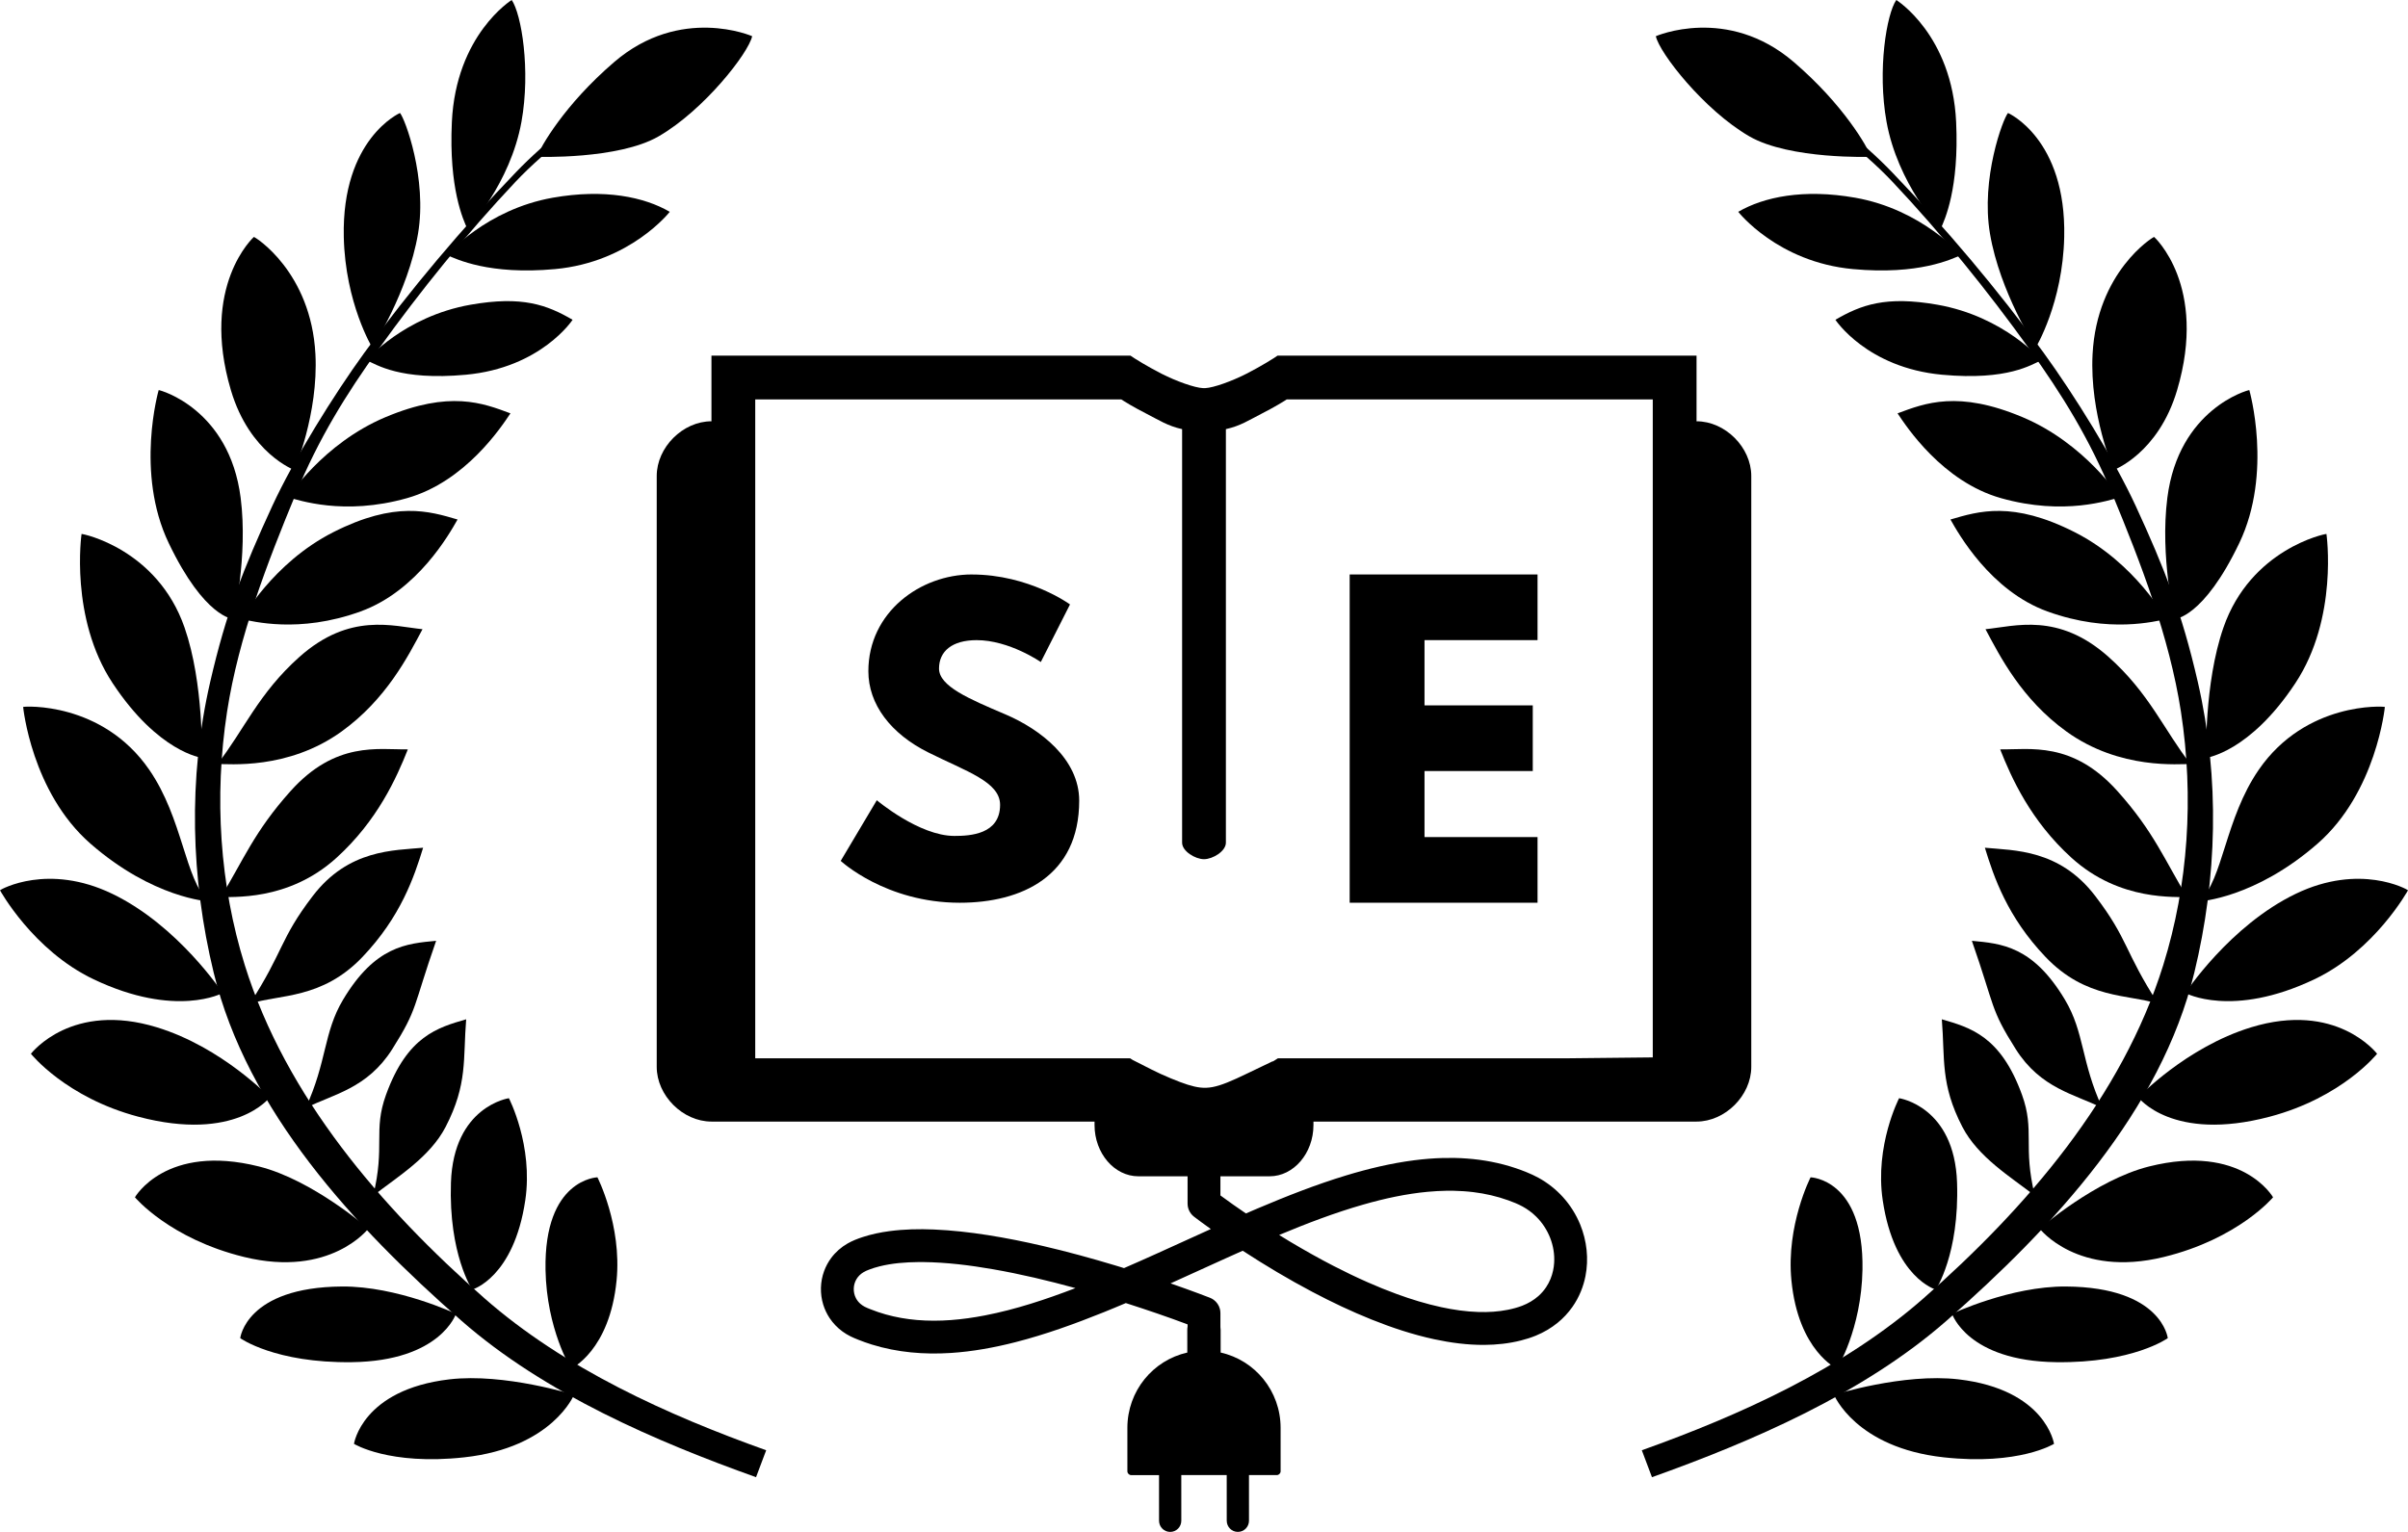
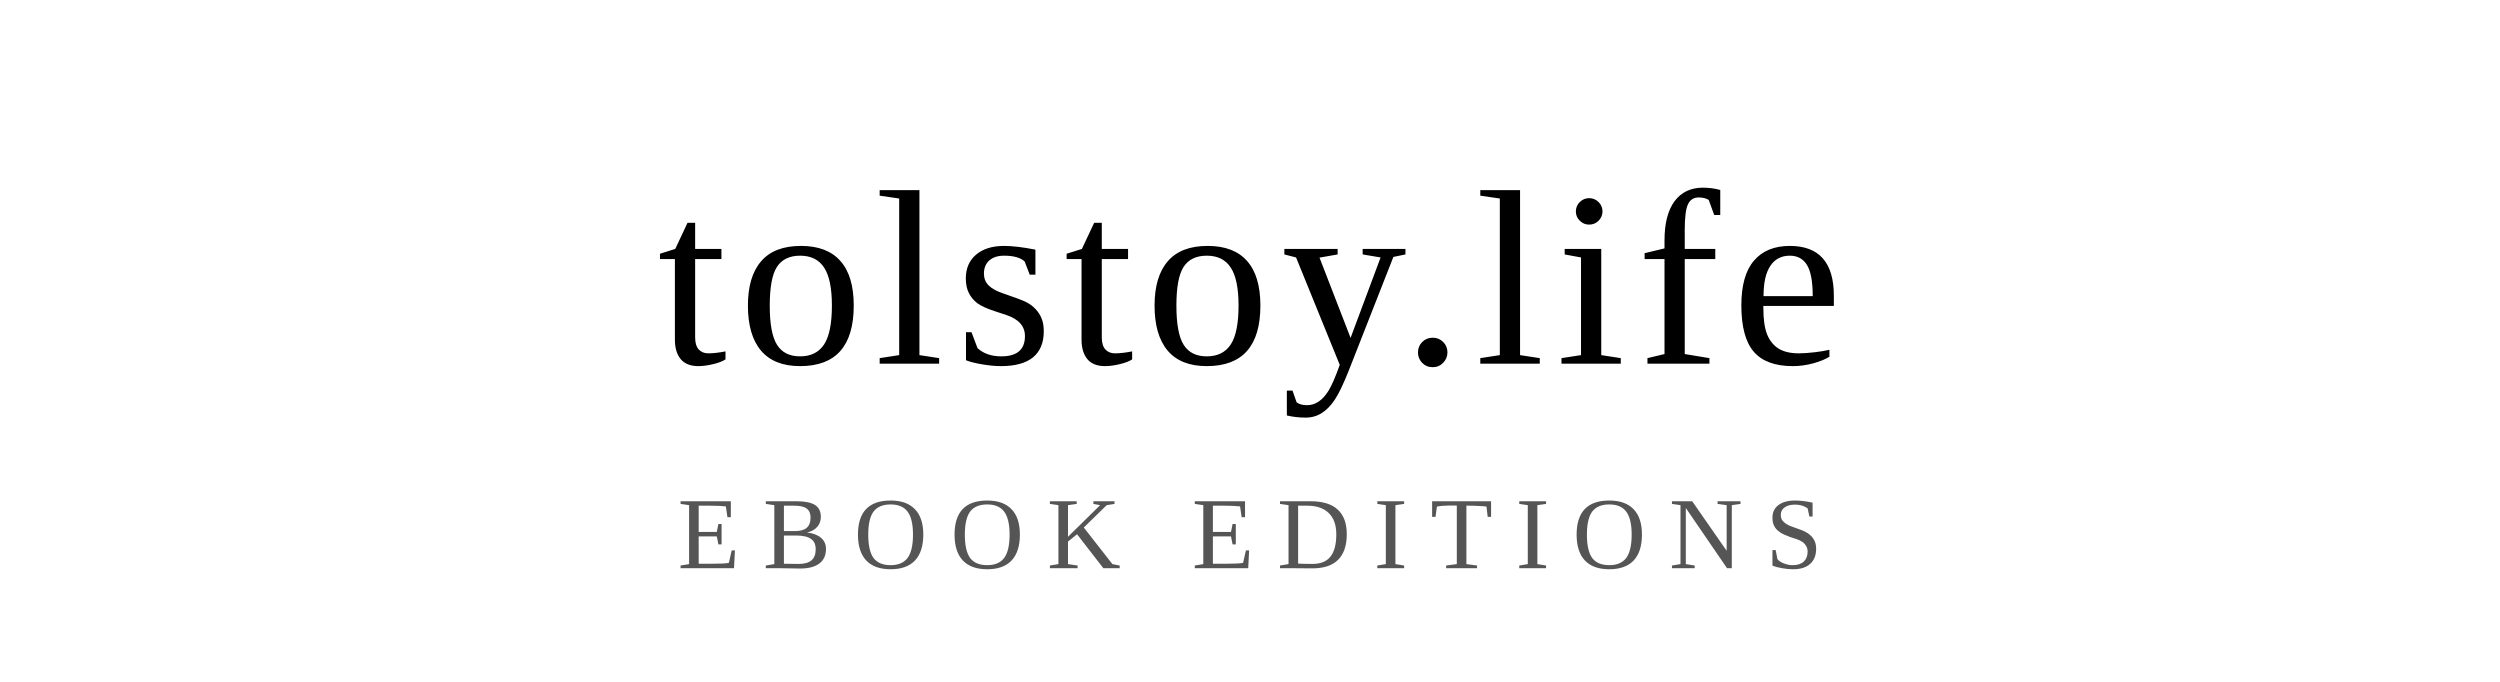
- <svg xmlns="http://www.w3.org/2000/svg" version="1.1" viewBox="0 0 220 140">
-   <g>
-     <path d="m 167.558,127.47 c 0,0 6.342,-2.004 11.375,-1.413 7.99,0.937 8.727,5.894 8.727,5.894 0,0 -3.205,1.989 -10.081,1.233 -8.054,-0.885 -10.021,-5.713 -10.021,-5.713 Z" />
-     <path d="m 178.343,120.068 c 0,0 5.345,-2.533 10.412,-2.496 8.773,0.065 9.298,4.721 9.298,4.721 0,0 -3.175,2.289 -10.201,2.195 -8.102,-0.109 -9.509,-4.42 -9.509,-4.42 Z" />
-     <path d="m 186.347,112.283 c 0,0 5.082,-4.451 9.997,-5.681 8.51,-2.131 11.328,2.817 11.328,2.817 0,0 -3.163,3.792 -9.989,5.458 -7.871,1.921 -11.336,-2.594 -11.336,-2.594 Z" />
-     <path d="m 195.362,100.292 c 0,0 4.346,-4.578 10.295,-6.404 7.764,-2.384 11.413,2.296 11.52,2.413 0,0 -3.181,4.001 -9.819,5.755 -8.903,2.353 -11.996,-1.764 -11.996,-1.764 Z" />
-     <path d="m 199.66,90.749 c 0,0 4.048,-6.159 10.085,-9.066 5.865,-2.825 10.149,-0.419 10.256,-0.324 0,0 -3.013,5.501 -8.555,8.138 -7.53,3.582 -11.786,1.253 -11.786,1.253 Z" />
-     <path d="m 200.957,82.375 c 2.16,-2.031 2.321,-7.55 5.409,-12.03 4.308,-6.249 11.413,-5.796 11.52,-5.737 0,0 -0.761,7.785 -6.148,12.491 -5.725,5.001 -10.781,5.277 -10.781,5.277 Z" />
-     <path d="m 201.564,69.252 c 0,0 -0.21,-6.767 1.576,-11.905 2.491,-7.168 9.292,-8.576 9.41,-8.547 0,0 1.103,7.665 -2.839,13.632 -4.189,6.341 -8.147,6.821 -8.147,6.821 Z" />
-     <path d="m 198.682,56.571 c 0,0 -1.356,-5.681 -0.669,-11.077 1.036,-8.133 7.369,-9.854 7.49,-9.843 0,0 2.171,7.533 -0.918,13.982 -3.282,6.854 -5.903,6.938 -5.903,6.938 Z" />
-     <path d="m 193.104,42.954 c 0,0 -2.206,-5.139 -1.923,-10.571 0.392,-7.539 5.505,-10.724 5.626,-10.728 0,0 4.929,4.441 2.098,14.001 -1.717,5.799 -5.801,7.298 -5.801,7.298 Z" />
-     <path d="m 185.993,31.76 c 0,0 -3.278,-5.045 -4.185,-10.409 -0.851,-5.035 1.193,-10.521 1.649,-11.025 0,0 5.333,2.342 5.134,11.332 -0.134,6.046 -2.599,10.103 -2.599,10.103 Z" />
-     <path d="m 177.281,20.957 c 0,0 -3.908,-4.159 -4.926,-9.845 -0.844,-4.713 0.006,-9.834 0.895,-11.112 0,0 5.098,3.165 5.468,11.169 0.28,6.041 -1.032,8.916 -1.437,9.788 Z" />
-     <path d="m 179.168,23.311 c 0,0 -3.563,-4.168 -9.684,-5.245 -4.719,-0.83 -8.346,-0.064 -10.675,1.292 0,0 3.593,4.6 10.48,5.234 6.026,0.555 8.995,-0.907 9.88,-1.282 Z" />
-     <path d="m 186.515,32.922 c 0,0 -3.392,-3.998 -9.514,-5.075 -4.719,-0.83 -6.985,0.022 -9.314,1.378 0,0 2.87,4.388 9.756,5.022 6.026,0.555 8.186,-0.949 9.071,-1.324 Z" />
-     <path d="m 193.677,45.458 c 0,0 -3.169,-4.927 -8.899,-7.336 -5.872,-2.468 -8.887,-1.289 -11.413,-0.347 0.805,1.207 4.101,6.239 9.445,7.749 5.823,1.646 9.931,0.153 10.867,-0.067 Z" />
-     <path d="m 197.907,56.592 c 0,0 -2.808,-5.141 -8.351,-7.953 -5.68,-2.881 -8.772,-1.921 -11.359,-1.162 0.717,1.262 3.644,6.516 8.866,8.405 5.691,2.058 9.894,0.863 10.844,0.71 Z" />
-     <path d="m 200.131,69.825 c -2.43,-3.113 -3.751,-6.461 -7.49,-9.792 -4.606,-4.104 -8.559,-2.796 -11.242,-2.531 1.321,2.479 3.303,6.399 7.401,9.354 4.908,3.538 10.37,2.942 11.331,2.969 Z" />
-     <path d="m 199.845,82.016 c -2.066,-3.365 -3.047,-5.989 -6.389,-9.717 -4.118,-4.593 -8.022,-3.778 -10.717,-3.814 1.035,2.611 2.779,6.516 6.52,9.91 4.481,4.065 9.635,3.488 10.587,3.622 Z" />
-     <path d="m 197.182,91.738 c -3.109,-4.796 -2.716,-5.881 -5.759,-9.858 -3.268,-4.271 -7.395,-4.153 -10.079,-4.406 0.822,2.685 2.05,6.318 5.534,9.975 3.715,3.9 7.579,3.398 10.304,4.289 Z" />
-     <path d="m 192.076,101.263 c -1.96,-4.243 -1.621,-6.893 -3.418,-9.9 -2.939,-4.919 -5.821,-5.132 -8.504,-5.384 2.141,6.129 1.645,6.157 4.002,9.89 2.293,3.632 5.409,4.121 7.921,5.395 Z" />
-     <path d="m 185.909,109.274 c -1.117,-4.538 0.017,-5.927 -1.175,-9.221 -1.95,-5.388 -4.738,-6.144 -7.325,-6.901 0.297,3.617 -0.152,5.912 1.877,9.832 1.433,2.768 4.398,4.563 6.623,6.29 Z" />
-     <path d="m 173.506,100.364 c 0,0 -2.24,4.322 -1.496,9.33 1.054,7.097 4.849,8.16 4.849,8.16 0,0 2.162,-3.226 1.942,-9.77 -0.235,-6.991 -5.295,-7.72 -5.295,-7.72 Z" />
-     <path d="m 165.418,107.593 c 0,0 -2.242,4.376 -1.751,9.415 0.629,6.459 4.168,8.075 4.168,8.075 0,0 2.23,-3.606 2.325,-9.047 0.145,-8.309 -4.742,-8.443 -4.742,-8.443 Z" />
-     <path d="m 163.631,8.252 c 3.08,2.067 6.484,4.627 9.228,7.483 4.868,5.066 9.696,10.778 13.845,16.492 2.803,3.861 6.44,9.719 8.427,14.028 2.644,5.735 4.21,9.752 5.662,16.053 2.044,8.876 1.763,17.986 -0.314,26.574 -3.055,12.635 -12.832,23.206 -22.603,31.787 -7.643,6.713 -17.92,11.104 -26.949,14.33 L 150,132.538 c 8.948,-3.196 18.43,-7.463 25.756,-13.904 9.423,-8.285 18.125,-18.39 21.882,-30.433 2.286,-7.33 2.817,-15.373 1.617,-23.161 -1.051,-6.823 -3.693,-13.66 -6.268,-19.877 -2.116,-5.111 -4.584,-9.092 -7.593,-13.285 -3.816,-5.317 -8.009,-10.502 -12.467,-15.236 -2.885,-3.065 -6.744,-5.831 -9.844,-7.911 Z" />
-     <path d="m 170.962,14.332 c 0,0 -7.448,0.269 -11.15,-1.879 -4.144,-2.404 -8.21,-7.622 -8.531,-9.145 0,0 6.524,-2.858 12.606,2.363 4.591,3.941 6.717,7.769 7.075,8.661 Z" />
-   </g>
-   <g>
-     <path d="m 52.442,127.47 c 0,0 -6.342,-2.004 -11.375,-1.413 -7.99,0.937 -8.727,5.894 -8.727,5.894 0,0 3.205,1.989 10.081,1.233 8.054,-0.885 10.021,-5.713 10.021,-5.713 Z" />
-     <path d="m 41.657,120.068 c 0,0 -5.345,-2.533 -10.412,-2.496 -8.773,0.065 -9.298,4.721 -9.298,4.721 0,0 3.175,2.289 10.201,2.195 8.102,-0.109 9.509,-4.42 9.509,-4.42 Z" />
-     <path d="m 33.653,112.283 c 0,0 -5.082,-4.451 -9.997,-5.681 -8.51,-2.131 -11.328,2.817 -11.328,2.817 0,0 3.163,3.792 9.989,5.458 7.871,1.921 11.336,-2.594 11.336,-2.594 Z" />
-     <path d="m 24.638,100.292 c 0,0 -4.346,-4.578 -10.295,-6.404 -7.764,-2.384 -11.413,2.296 -11.52,2.413 0,0 3.181,4.001 9.819,5.755 8.903,2.353 11.996,-1.764 11.996,-1.764 Z" />
-     <path d="m 20.34,90.749 c 0,0 -4.048,-6.159 -10.085,-9.066 C 4.391,78.858 0.107,81.264 -3.805093e-6,81.359 c 0,0 3.013,5.501 8.555,8.138 7.53,3.582 11.786,1.253 11.786,1.253 Z" />
-     <path d="M 19.043,82.375 C 16.883,80.344 16.722,74.825 13.634,70.345 9.326,64.096 2.221,64.549 2.114,64.607 c 0,0 0.761,7.785 6.148,12.491 5.725,5.001 10.781,5.277 10.781,5.277 Z" />
-     <path d="m 18.436,69.252 c 0,0 0.21,-6.767 -1.576,-11.905 -2.491,-7.168 -9.292,-8.576 -9.41,-8.547 0,0 -1.103,7.665 2.839,13.632 4.189,6.341 8.147,6.821 8.147,6.821 Z" />
-     <path d="m 21.318,56.571 c 0,0 1.356,-5.681 0.669,-11.077 -1.036,-8.133 -7.369,-9.854 -7.49,-9.843 0,0 -2.171,7.533 0.918,13.982 3.282,6.854 5.903,6.938 5.903,6.938 Z" />
-     <path d="m 26.896,42.954 c 0,0 2.206,-5.139 1.923,-10.571 -0.392,-7.539 -5.505,-10.724 -5.626,-10.728 0,0 -4.929,4.441 -2.098,14.001 1.717,5.799 5.801,7.298 5.801,7.298 Z" />
-     <path d="m 34.007,31.76 c 0,0 3.278,-5.045 4.185,-10.409 0.851,-5.035 -1.193,-10.521 -1.649,-11.025 0,0 -5.333,2.342 -5.134,11.332 0.134,6.046 2.599,10.103 2.599,10.103 Z" />
-     <path d="m 42.719,20.957 c 0,0 3.908,-4.159 4.926,-9.845 C 48.489,6.399 47.64,1.278 46.75,-5.05259e-6 c 0,0 -5.098,3.165 -5.468,11.169 -0.28,6.041 1.032,8.916 1.437,9.788 Z" />
-     <path d="m 40.832,23.311 c 0,0 3.563,-4.168 9.684,-5.245 4.719,-0.83 8.346,-0.064 10.675,1.292 0,0 -3.593,4.6 -10.48,5.234 -6.026,0.555 -8.995,-0.907 -9.88,-1.282 Z" />
-     <path d="m 33.485,32.922 c 0,0 3.392,-3.998 9.514,-5.075 4.719,-0.83 6.985,0.022 9.314,1.378 0,0 -2.87,4.388 -9.756,5.022 -6.026,0.555 -8.186,-0.949 -9.071,-1.324 Z" />
-     <path d="m 26.323,45.458 c 0,0 3.169,-4.927 8.899,-7.336 5.872,-2.468 8.887,-1.289 11.413,-0.347 -0.805,1.207 -4.101,6.239 -9.445,7.749 -5.823,1.646 -9.931,0.153 -10.867,-0.067 Z" />
-     <path d="m 22.093,56.592 c 0,0 2.808,-5.141 8.351,-7.953 5.68,-2.881 8.772,-1.921 11.359,-1.162 -0.717,1.262 -3.644,6.516 -8.866,8.405 -5.691,2.058 -9.894,0.863 -10.844,0.71 Z" />
-     <path d="m 19.869,69.825 c 2.43,-3.113 3.751,-6.461 7.49,-9.792 4.606,-4.104 8.559,-2.796 11.242,-2.531 -1.321,2.479 -3.303,6.399 -7.401,9.354 -4.908,3.538 -10.37,2.942 -11.331,2.969 Z" />
-     <path d="m 20.155,82.016 c 2.066,-3.365 3.047,-5.989 6.389,-9.717 4.118,-4.593 8.022,-3.778 10.717,-3.814 -1.035,2.611 -2.779,6.516 -6.52,9.91 -4.481,4.065 -9.635,3.488 -10.587,3.622 Z" />
-     <path d="m 22.818,91.738 c 3.109,-4.796 2.716,-5.881 5.759,-9.858 3.268,-4.271 7.395,-4.153 10.079,-4.406 -0.822,2.685 -2.05,6.318 -5.534,9.975 -3.715,3.9 -7.579,3.398 -10.304,4.289 Z" />
-     <path d="m 27.924,101.263 c 1.96,-4.243 1.621,-6.893 3.418,-9.9 2.939,-4.919 5.821,-5.132 8.504,-5.384 -2.141,6.129 -1.645,6.157 -4.002,9.89 -2.293,3.632 -5.409,4.121 -7.921,5.395 Z" />
-     <path d="m 34.091,109.274 c 1.117,-4.538 -0.017,-5.927 1.175,-9.221 1.95,-5.388 4.738,-6.144 7.325,-6.901 -0.297,3.617 0.152,5.912 -1.877,9.832 -1.433,2.768 -4.398,4.563 -6.623,6.29 Z" />
-     <path d="m 46.494,100.364 c 0,0 2.24,4.322 1.496,9.33 -1.054,7.097 -4.849,8.16 -4.849,8.16 0,0 -2.162,-3.226 -1.942,-9.77 0.235,-6.991 5.295,-7.72 5.295,-7.72 Z" />
-     <path d="m 54.582,107.593 c 0,0 2.242,4.376 1.751,9.415 -0.629,6.459 -4.168,8.075 -4.168,8.075 0,0 -2.23,-3.606 -2.325,-9.047 -0.145,-8.309 4.742,-8.443 4.742,-8.443 Z" />
-     <path d="m 56.369,8.252 c -3.08,2.067 -6.484,4.627 -9.228,7.483 -4.868,5.066 -9.696,10.778 -13.845,16.492 -2.803,3.861 -6.44,9.719 -8.427,14.028 -2.644,5.735 -4.21,9.752 -5.662,16.053 -2.044,8.876 -1.763,17.986 0.314,26.574 3.055,12.635 12.832,23.206 22.603,31.787 7.643,6.713 17.92,11.104 26.949,14.33 l 0.927,-2.462 C 61.052,129.342 51.57,125.075 44.244,118.634 34.822,110.348 26.119,100.244 22.363,88.2 20.077,80.87 19.546,72.827 20.746,65.039 c 1.051,-6.823 3.693,-13.66 6.268,-19.877 2.116,-5.111 4.584,-9.092 7.593,-13.285 3.816,-5.317 8.009,-10.502 12.467,-15.236 2.885,-3.065 6.744,-5.831 9.844,-7.911 Z" />
-     <path d="m 49.038,14.332 c 0,0 7.448,0.269 11.15,-1.879 4.144,-2.404 8.21,-7.622 8.531,-9.145 0,0 -6.524,-2.858 -12.606,2.363 -4.591,3.941 -6.717,7.769 -7.075,8.661 Z" />
-   </g>
-   <path d="M103.281,32.5L103.656,32.75C103.656,32.75 104.735,33.446 106.125,34.156C107.482,34.848 109.157,35.439 109.906,35.469C109.917,35.469 109.958,35.468 109.969,35.469C110.01,35.467 110.052,35.467 110.094,35.469C110.099,35.468 110.119,35.469 110.125,35.469C110.883,35.431 112.528,34.843 113.875,34.156C115.265,33.446 116.344,32.75 116.344,32.75L116.719,32.5L155,32.5L155,38.5C157.618,38.5 160,40.882 160,43.5L160,97.5C160,100.118 157.618,102.5 155,102.5L120,102.5L120,102.822C120,105.388 118.194,107.5 116,107.5L111.5,107.5L111.5,109.25C112.265,109.816 113.045,110.361 113.831,110.896C114.182,110.743 114.534,110.593 114.887,110.442C117.541,109.318 120.226,108.257 122.986,107.42C125.014,106.805 127.085,106.309 129.189,106.037C130.077,105.923 130.971,105.849 131.867,105.827C132.588,105.809 133.309,105.823 134.028,105.877C135.536,105.988 137.032,106.272 138.466,106.753C138.809,106.868 139.148,106.994 139.483,107.131C139.851,107.282 140.212,107.446 140.561,107.638C141.392,108.096 142.148,108.69 142.786,109.393C143.458,110.134 143.998,110.993 144.375,111.92C144.977,113.399 145.161,115.051 144.852,116.621C144.758,117.097 144.619,117.565 144.435,118.015C144.23,118.518 143.968,118.999 143.655,119.444C143.272,119.989 142.812,120.479 142.295,120.899C141.701,121.38 141.035,121.767 140.329,122.058C139.882,122.242 139.419,122.387 138.95,122.506C137.859,122.781 136.732,122.902 135.608,122.909C134.068,122.917 132.531,122.715 131.027,122.39C129.073,121.967 127.166,121.335 125.312,120.592C123.46,119.85 121.655,118.991 119.891,118.06C117.714,116.91 115.599,115.646 113.536,114.303C113.037,114.525 112.539,114.748 112.042,114.972C110.347,115.738 108.656,116.513 106.961,117.279L106.944,117.286C107.412,117.449 107.88,117.615 108.347,117.782C108.741,117.925 109.135,118.069 109.528,118.215C109.846,118.334 110.163,118.454 110.479,118.577L110.547,118.603C110.707,118.679 110.752,118.69 110.895,118.796C111.163,118.996 111.359,119.283 111.447,119.606C111.494,119.777 111.488,119.824 111.5,120L111.5,121.287C111.513,121.367 111.52,121.45 111.52,121.535L111.521,123.608C114.658,124.306 116.998,127.118 116.999,130.491L117,134.462C117,134.642 116.838,134.805 116.66,134.805L114.109,134.805L114.11,138.974C114.11,139.541 113.657,139.998 113.094,139.998L113.093,139.998C112.53,139.999 112.077,139.542 112.077,138.974L112.075,134.806L107.925,134.807L107.927,138.975C107.927,139.543 107.473,140 106.91,140C106.347,140 105.893,139.543 105.893,138.976L105.892,134.808L103.341,134.808C103.163,134.809 103.001,134.645 103.001,134.465L103,130.494C102.999,127.121 105.338,124.309 108.474,123.609L108.473,121.535C108.473,121.435 108.482,121.337 108.5,121.242L108.5,121.034C106.671,120.346 104.82,119.719 102.961,119.12L102.855,119.087C102.525,119.226 102.195,119.365 101.864,119.503C101.526,119.643 101.187,119.782 100.847,119.921C98.212,120.979 95.538,121.952 92.784,122.657C90.847,123.152 88.869,123.516 86.872,123.646C84.442,123.804 81.978,123.602 79.646,122.874C79.225,122.743 78.809,122.595 78.399,122.431C78.16,122.335 77.921,122.237 77.691,122.121C77.439,121.995 77.197,121.848 76.969,121.682C76.51,121.347 76.11,120.932 75.796,120.459C75.542,120.077 75.345,119.659 75.21,119.221C74.906,118.227 74.934,117.141 75.292,116.164C75.45,115.731 75.671,115.322 75.947,114.953C76.347,114.418 76.86,113.971 77.439,113.64C77.875,113.391 78.348,113.208 78.823,113.052C79.613,112.793 80.432,112.623 81.256,112.513C82.602,112.333 83.969,112.305 85.325,112.363C86.97,112.434 88.608,112.618 90.234,112.873C91.926,113.138 93.605,113.478 95.272,113.865C97.506,114.384 99.717,114.991 101.912,115.652L102.203,115.74L102.692,115.891C103.201,115.671 103.707,115.446 104.214,115.222C104.719,114.997 105.223,114.771 105.728,114.544C107.253,113.855 108.775,113.159 110.299,112.468L110.625,112.321C110.329,112.109 110.034,111.895 109.74,111.68C109.54,111.532 109.341,111.384 109.143,111.233L109.086,111.19C109.037,111.147 108.985,111.107 108.939,111.06C108.754,110.875 108.619,110.641 108.551,110.388C108.506,110.219 108.511,110.173 108.5,110L108.5,107.5L104,107.5C101.806,107.5 100,105.388 100,102.822L100,102.5L65,102.5C62.382,102.5 60,100.118 60,97.5L60,43.5C60,40.882 62.382,38.5 65,38.5L65,32.5L103.281,32.5ZM83.942,115.338C82.734,115.351 81.515,115.438 80.34,115.735C80.022,115.815 79.708,115.912 79.402,116.03C79.216,116.102 79.032,116.178 78.862,116.284C78.61,116.44 78.395,116.653 78.244,116.909C77.937,117.431 77.92,118.097 78.198,118.634C78.298,118.829 78.436,119.003 78.6,119.148C78.721,119.255 78.856,119.346 78.999,119.421C79.165,119.508 79.342,119.577 79.516,119.646C79.974,119.83 80.442,119.989 80.918,120.123C81.846,120.384 82.8,120.549 83.76,120.632C85.839,120.811 87.937,120.61 89.981,120.215C92.812,119.668 95.559,118.751 98.247,117.722L98.256,117.719C95.773,117.037 93.264,116.438 90.727,115.996C88.622,115.629 86.492,115.365 84.354,115.339C84.217,115.338 84.079,115.338 83.942,115.338ZM132.153,108.822C131.583,108.833 131.014,108.863 130.445,108.916C128.452,109.102 126.486,109.532 124.563,110.082C121.938,110.834 119.381,111.811 116.864,112.864C117.214,113.081 117.566,113.295 117.919,113.507C119.206,114.273 120.511,115.008 121.842,115.695C122.87,116.225 123.912,116.727 124.97,117.193C125.835,117.575 126.712,117.932 127.6,118.257C128.926,118.742 130.281,119.159 131.662,119.458C132.784,119.701 133.927,119.867 135.076,119.902C135.976,119.93 136.882,119.876 137.766,119.699C138.213,119.609 138.657,119.491 139.082,119.326C139.615,119.118 140.117,118.828 140.546,118.449C140.814,118.212 141.051,117.942 141.25,117.646C141.412,117.406 141.548,117.148 141.658,116.88C141.757,116.637 141.835,116.384 141.89,116.127C141.941,115.895 141.974,115.658 141.989,115.42C142.092,113.859 141.465,112.289 140.356,111.193C139.987,110.828 139.567,110.516 139.113,110.266C138.693,110.034 138.242,109.856 137.791,109.694C136.764,109.325 135.695,109.081 134.612,108.948C134.004,108.873 133.393,108.836 132.78,108.822C132.571,108.82 132.362,108.82 132.153,108.822ZM151,96.635L151,36.5L117.563,36.5C117.258,36.695 116.552,37.148 115.25,37.812C114.123,38.387 113.33,38.924 112,39.218L112,77C112.011,77.792 110.793,78.521 110,78.521C109.207,78.521 107.989,77.792 108,77L108,39.218C106.67,38.924 105.877,38.387 104.75,37.812C103.448,37.148 102.742,36.695 102.438,36.5L69,36.5L69,96.719L103.25,96.719L103.486,96.869L105.219,97.75C106.233,98.268 107.722,98.883 108.5,99.125C110.235,99.665 111.034,99.515 113.969,98.094L116.25,97L116.301,96.999C116.369,96.959 116.406,96.937 116.406,96.937L116.75,96.719L143.047,96.719L151,96.635Z" />
-   <path d="m 88.774,52.5 c -4.667,0 -9.439,3.439 -9.439,8.842 0,3.018 2.035,5.719 5.509,7.439 3.439,1.719 6.526,2.667 6.526,4.772 0,2.702 -2.737,2.842 -4.175,2.842 -3.228,0 -7.088,-3.263 -7.088,-3.263 l -3.298,5.544 c 0,0 4.105,3.825 10.877,3.825 5.649,0 10.912,-2.421 10.912,-9.333 0,-3.789 -3.544,-6.526 -6.772,-7.895 -3.298,-1.404 -6.035,-2.561 -6.035,-4.175 0,-1.579 1.193,-2.596 3.439,-2.596 2.982,0 5.86,2 5.86,2 l 2.667,-5.263 c 0,0 -3.719,-2.737 -8.982,-2.737 Z" />
-   <path d="m 140.473,52.5 -17.164,0 0,30 17.164,0 0,-6 -10.327,0 0,-6.036 9.891,0 0,-6 -9.891,0 0,-5.964 10.327,0 0,-6 Z" />
+ <svg xmlns="http://www.w3.org/2000/svg" version="1.1" viewBox="0 0 220 60">
+   <style type="text/css">
+ 		text{
+ 			font-family: "Georgia", "Times New Roman", serif;
+ 			fill: #000;
+ 			text-anchor: middle;
+ 		}
+ 
+ 		.wordmark{
+ 			font-size: 22px;
+ 			letter-spacing: 1px;
+ 		}
+ 
+ 		.tagline{
+ 			font-size: 9px;
+ 			letter-spacing: 2px;
+ 			fill: #555;
+ 		}
+ 	</style>
+   <text class="wordmark" x="110" y="32">tolstoy.life</text>
+   <text class="tagline" x="110" y="50">EBOOK EDITIONS</text>
</svg>
